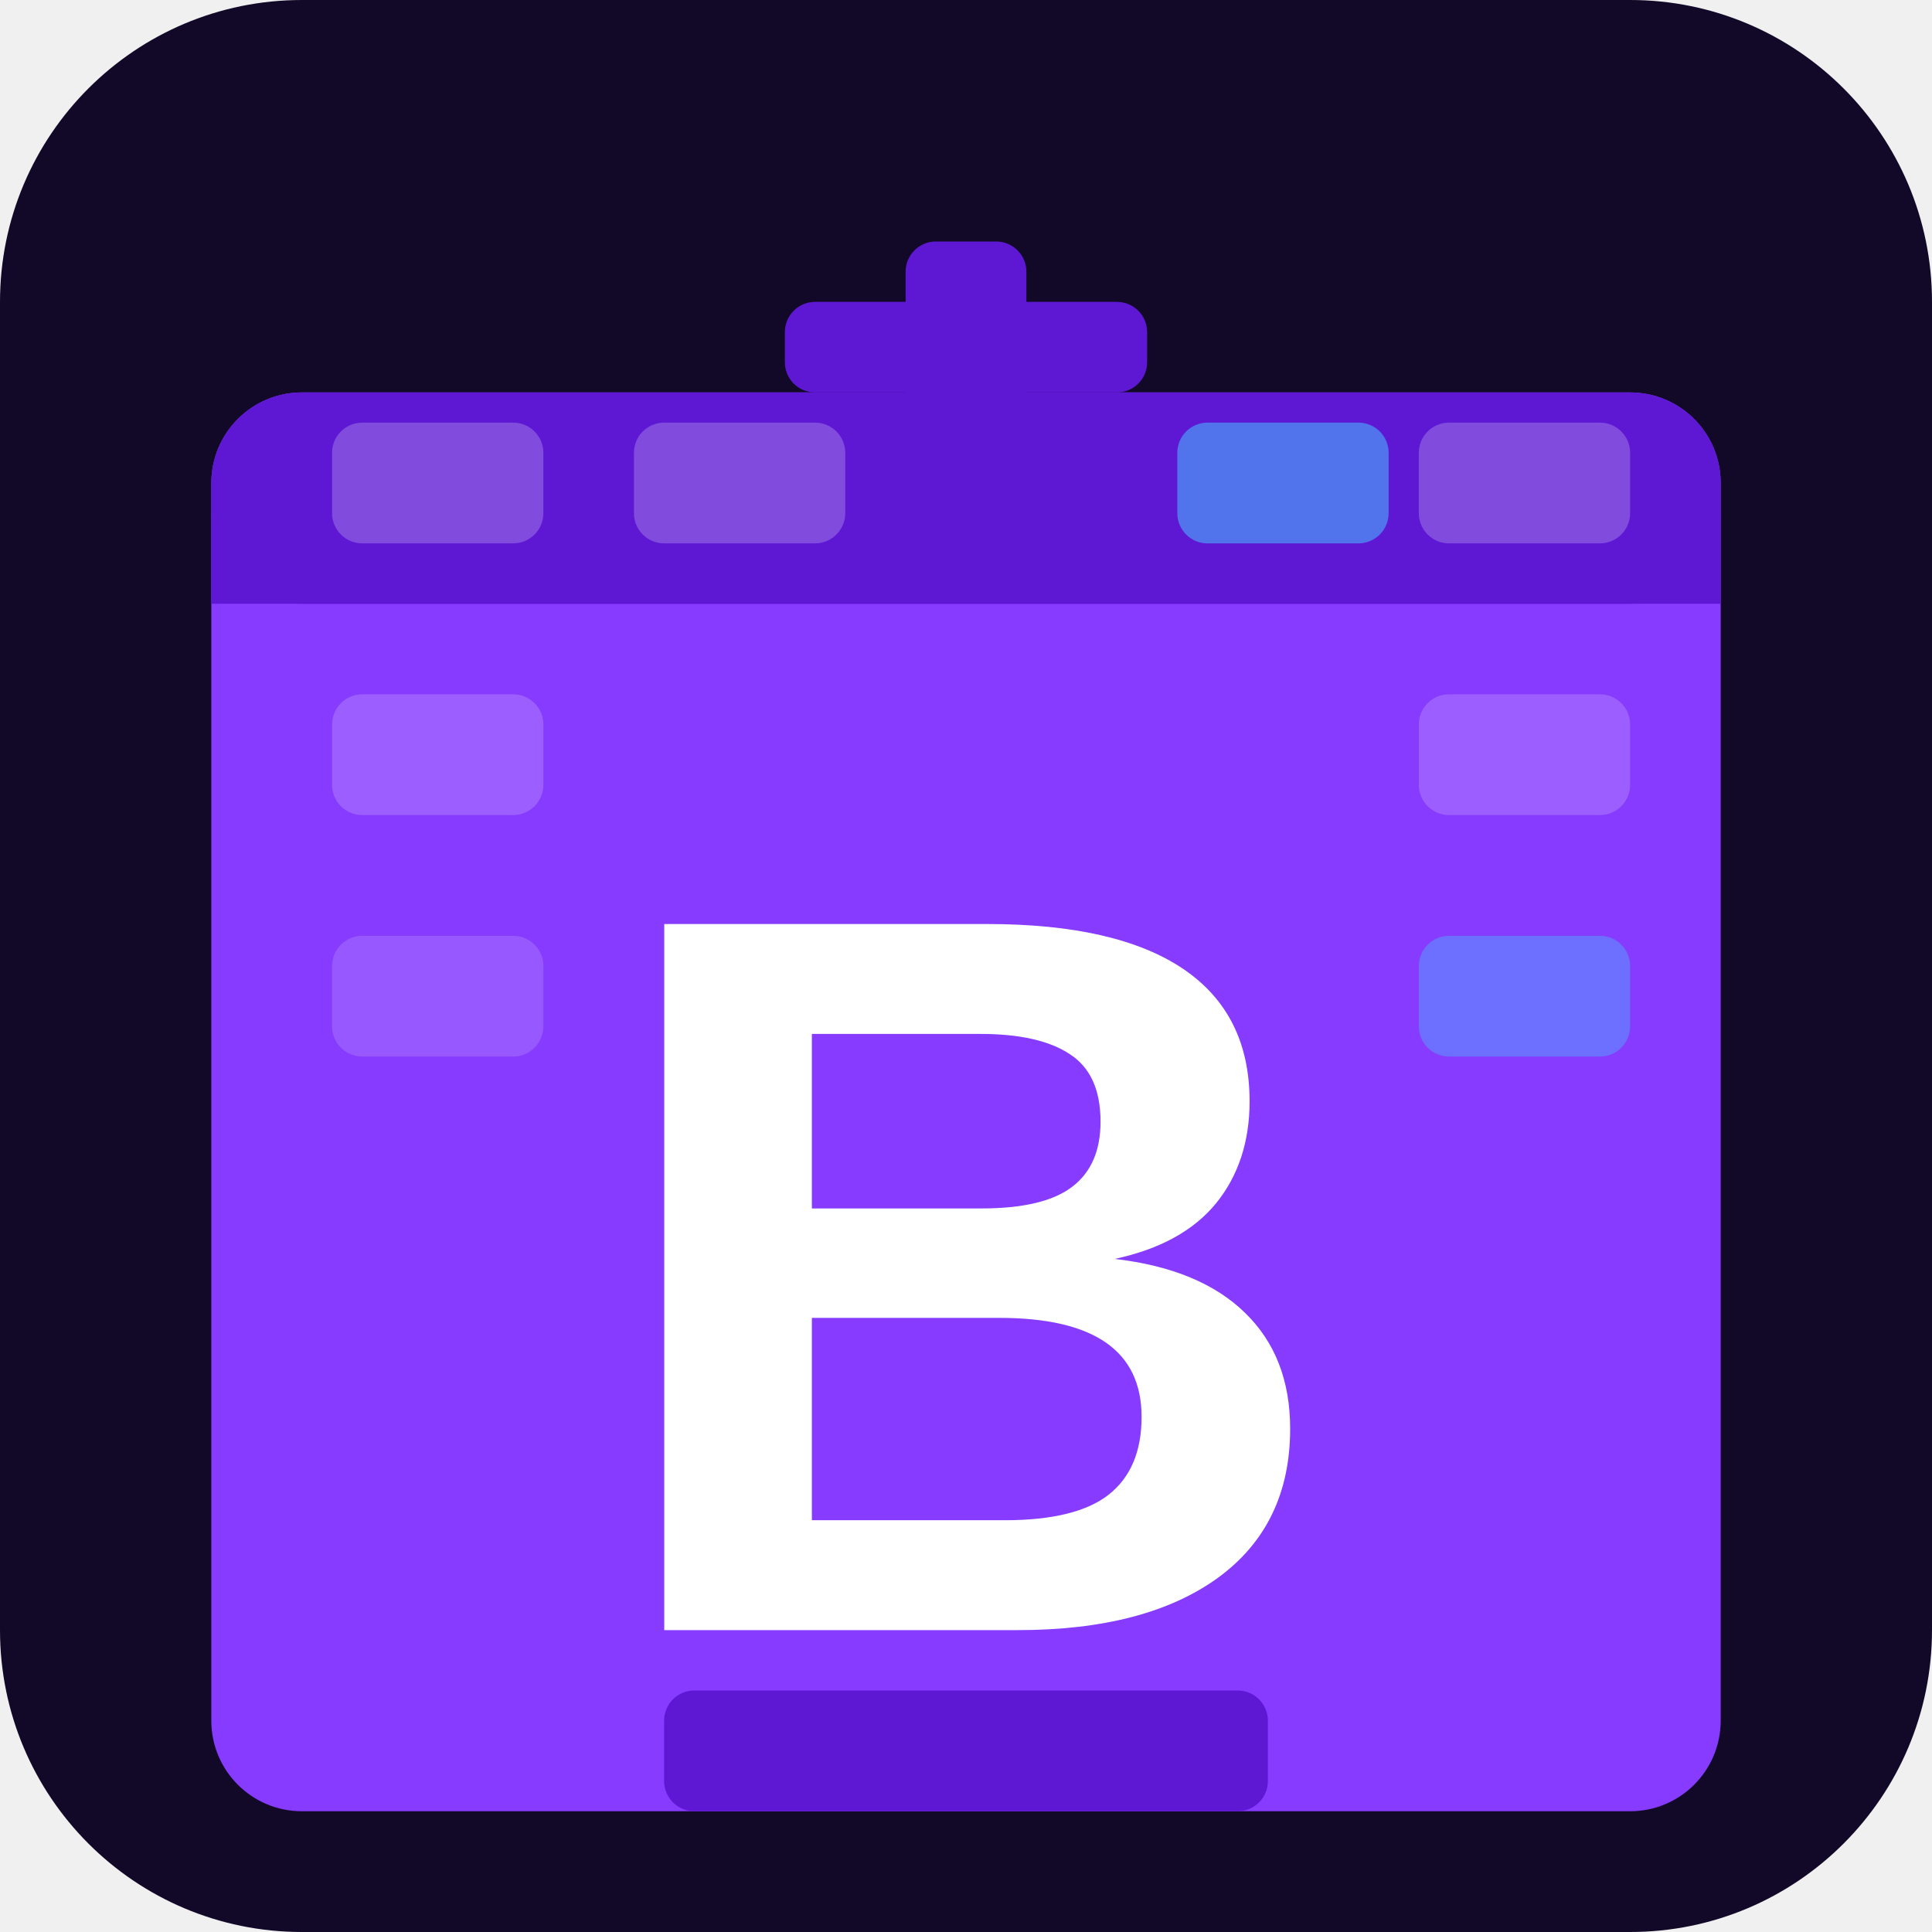
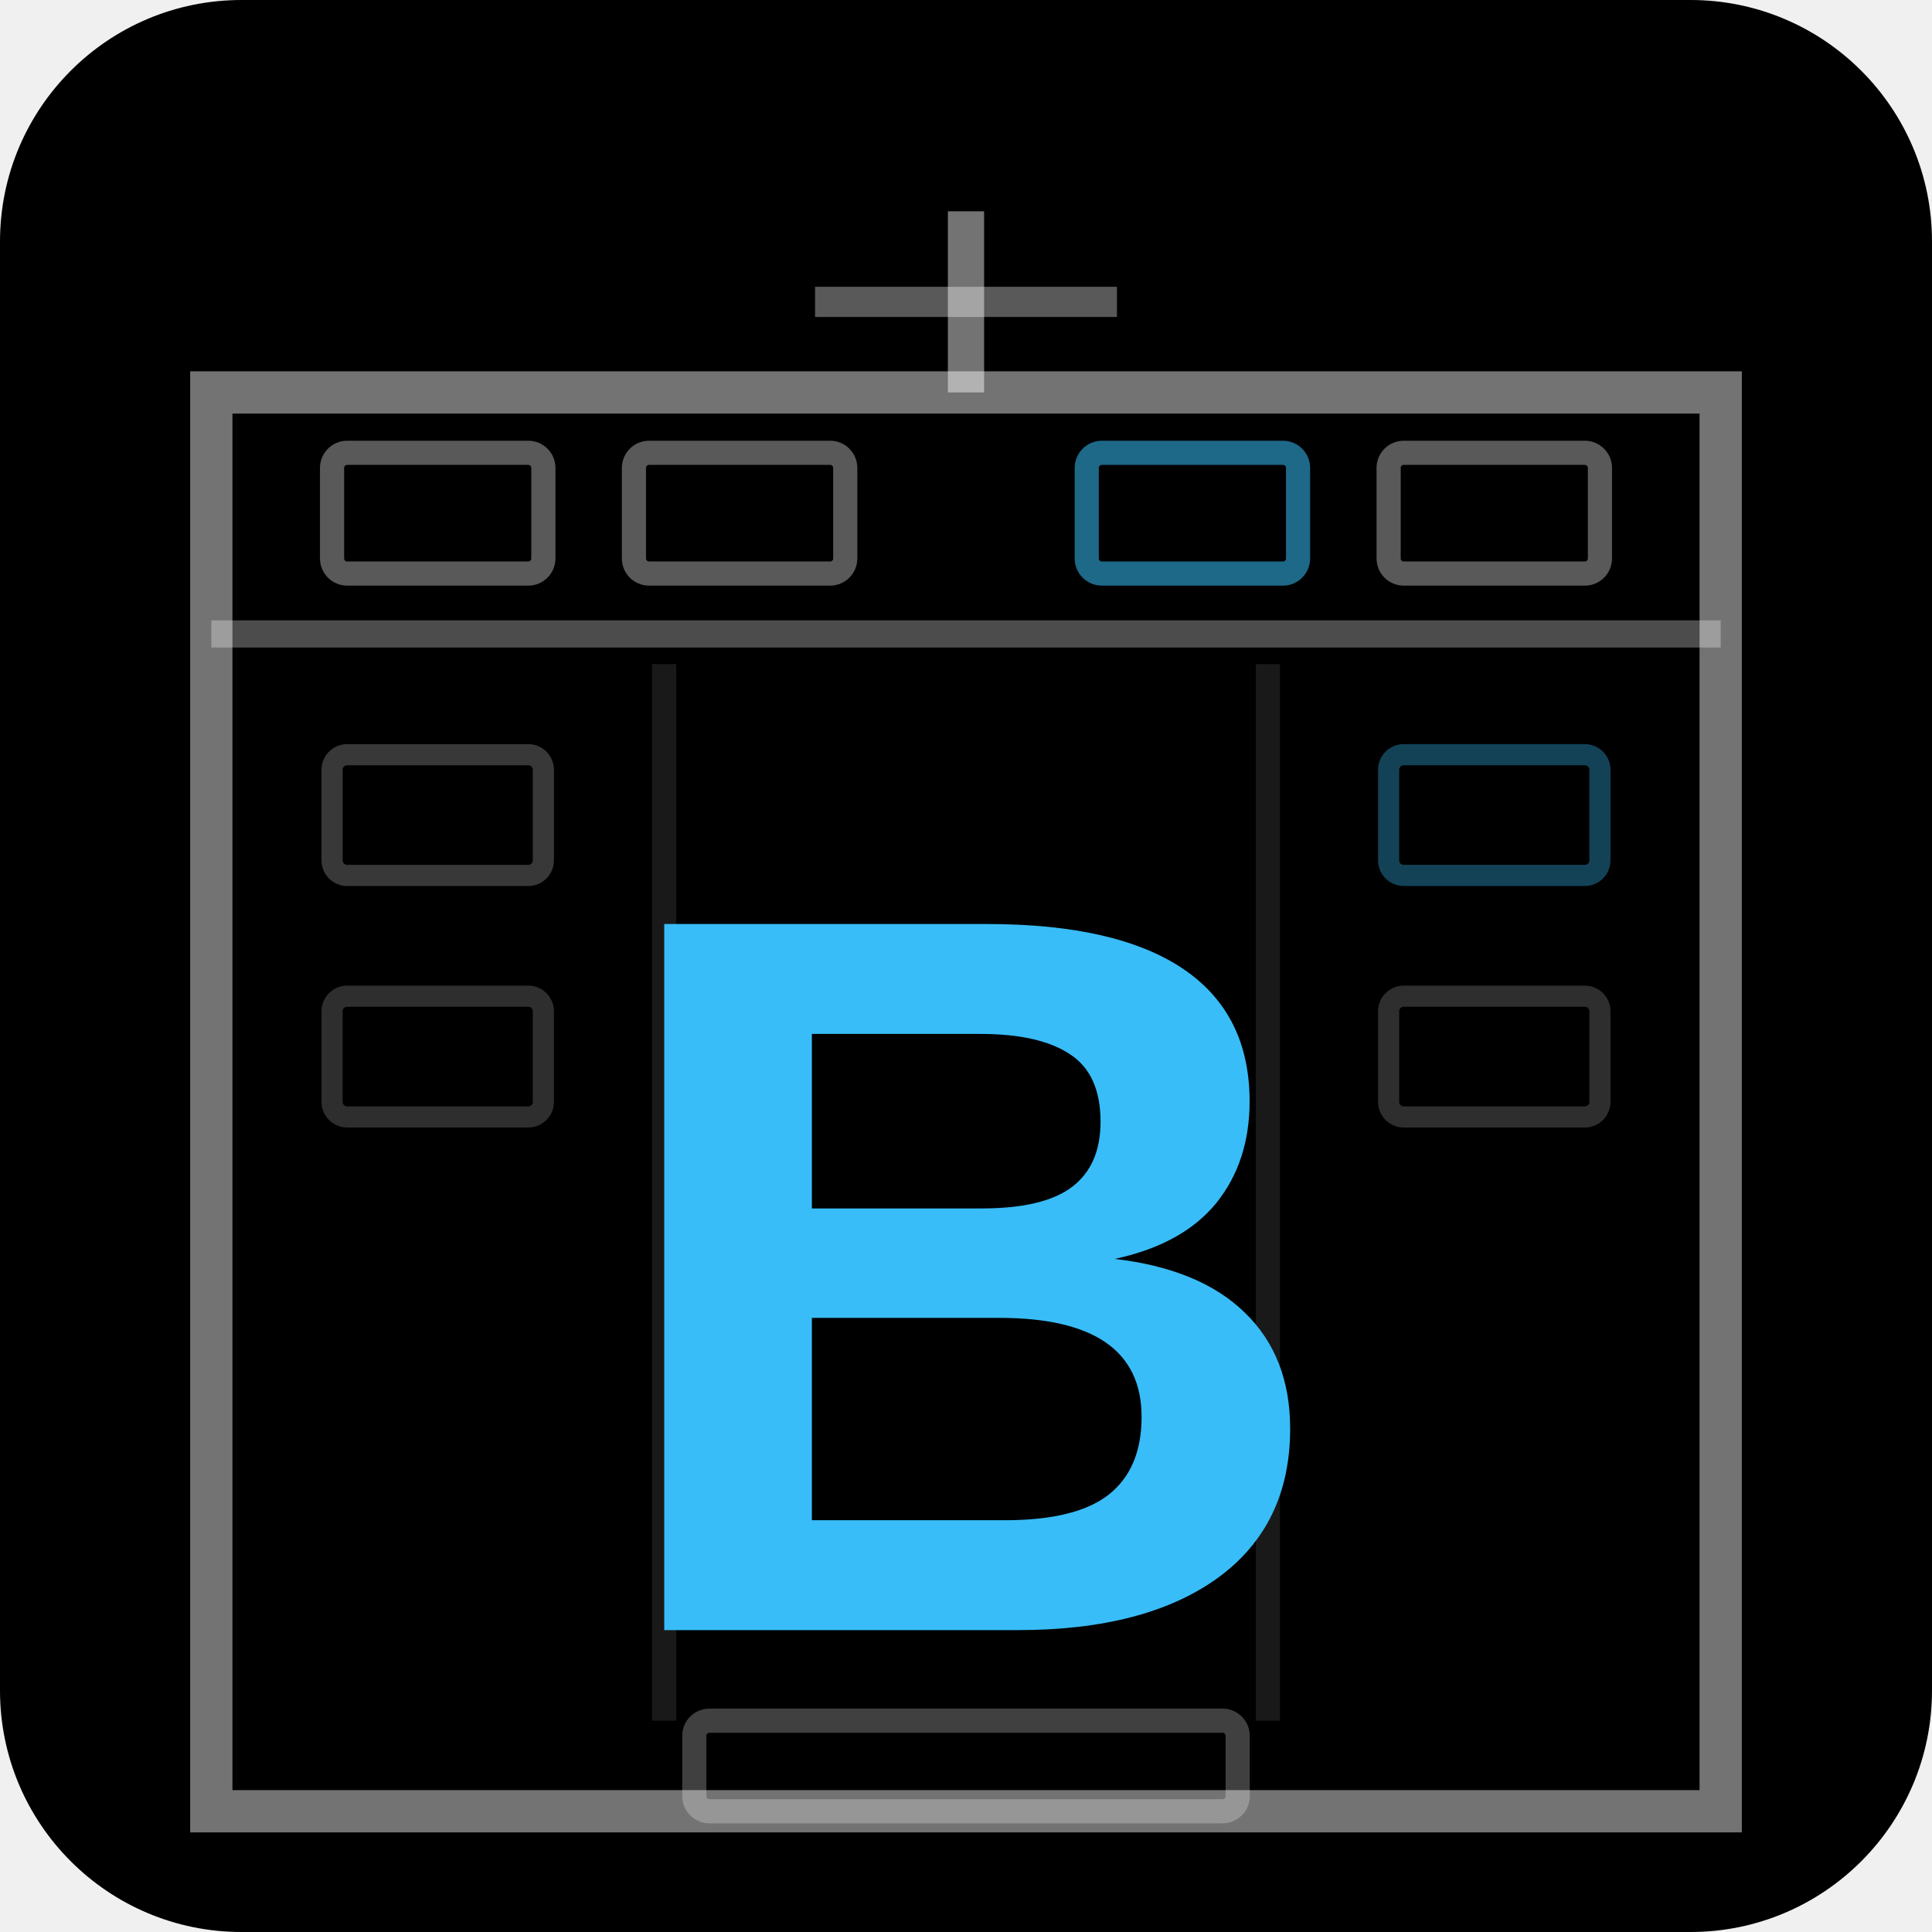
<svg xmlns="http://www.w3.org/2000/svg" viewBox="0 0 64 64" width="64" height="64">
-   <rect width="64" height="64" rx="10" fill="#120929" />
-   <rect x="7" y="13" width="50" height="47" rx="3" fill="#863bff" />
-   <rect x="7" y="13" width="50" height="7" rx="3" fill="#5e18d4" />
-   <rect x="7" y="17" width="50" height="3" fill="#5e18d4" />
-   <rect x="30" y="8" width="4" height="7" rx="1" fill="#5e18d4" />
-   <rect x="26" y="10" width="12" height="3" rx="1" fill="#5e18d4" />
-   <rect x="11" y="14" width="7" height="4" rx="1" fill="white" opacity="0.22" />
-   <rect x="21" y="14" width="7" height="4" rx="1" fill="white" opacity="0.22" />
-   <rect x="39" y="14" width="7" height="4" rx="1" fill="#47bfff" opacity="0.55" />
-   <rect x="47" y="14" width="7" height="4" rx="1" fill="white" opacity="0.22" />
-   <rect x="11" y="23" width="7" height="4" rx="1" fill="white" opacity="0.18" />
-   <rect x="47" y="23" width="7" height="4" rx="1" fill="white" opacity="0.18" />
-   <rect x="11" y="31" width="7" height="4" rx="1" fill="white" opacity="0.15" />
-   <rect x="47" y="31" width="7" height="4" rx="1" fill="#47bfff" opacity="0.4" />
-   <text x="32" y="54" font-family="'Arial Black', 'Helvetica Neue', Arial, sans-serif" font-weight="900" font-size="34" text-anchor="middle" fill="white" letter-spacing="-1">B</text>
-   <rect x="22" y="56" width="20" height="4" rx="1" fill="#5e18d4" />
+   <rect width="64" height="64" rx="8" fill="#000" />
+   <line x1="32" y1="7" x2="32" y2="13" stroke="rgba(255,255,255,0.45)" stroke-width="1.2" />
+   <line x1="27" y1="10" x2="37" y2="10" stroke="rgba(255,255,255,0.35)" stroke-width="1" />
+   <rect x="7" y="13" width="50" height="47" fill="none" stroke="rgba(255,255,255,0.45)" stroke-width="1.4" />
+   <line x1="7" y1="21" x2="57" y2="21" stroke="rgba(255,255,255,0.3)" stroke-width="0.9" />
+   <rect x="11" y="15" width="7" height="4" rx="0.5" fill="none" stroke="rgba(255,255,255,0.35)" stroke-width="0.8" />
+   <rect x="21" y="15" width="7" height="4" rx="0.5" fill="none" stroke="rgba(255,255,255,0.35)" stroke-width="0.8" />
+   <rect x="36" y="15" width="7" height="4" rx="0.5" fill="none" stroke="rgba(56,189,248,0.55)" stroke-width="0.8" />
+   <rect x="46" y="15" width="7" height="4" rx="0.5" fill="none" stroke="rgba(255,255,255,0.35)" stroke-width="0.8" />
+   <line x1="22" y1="22" x2="22" y2="57" stroke="rgba(255,255,255,0.1)" stroke-width="0.8" />
+   <line x1="42" y1="22" x2="42" y2="57" stroke="rgba(255,255,255,0.1)" stroke-width="0.8" />
+   <rect x="11" y="25" width="7" height="4" rx="0.5" fill="none" stroke="rgba(255,255,255,0.22)" stroke-width="0.7" />
+   <rect x="11" y="33" width="7" height="4" rx="0.5" fill="none" stroke="rgba(255,255,255,0.18)" stroke-width="0.7" />
+   <rect x="46" y="25" width="7" height="4" rx="0.5" fill="none" stroke="rgba(56,189,248,0.35)" stroke-width="0.7" />
+   <rect x="46" y="33" width="7" height="4" rx="0.5" fill="none" stroke="rgba(255,255,255,0.18)" stroke-width="0.7" />
+   <text x="32" y="54" font-family="'Arial Black', 'Helvetica Neue', Arial, sans-serif" font-weight="900" font-size="34" text-anchor="middle" fill="#38bdf8">B</text>
+   <rect x="23" y="57" width="18" height="3" rx="0.5" fill="none" stroke="rgba(255,255,255,0.25)" stroke-width="0.8" />
</svg>
